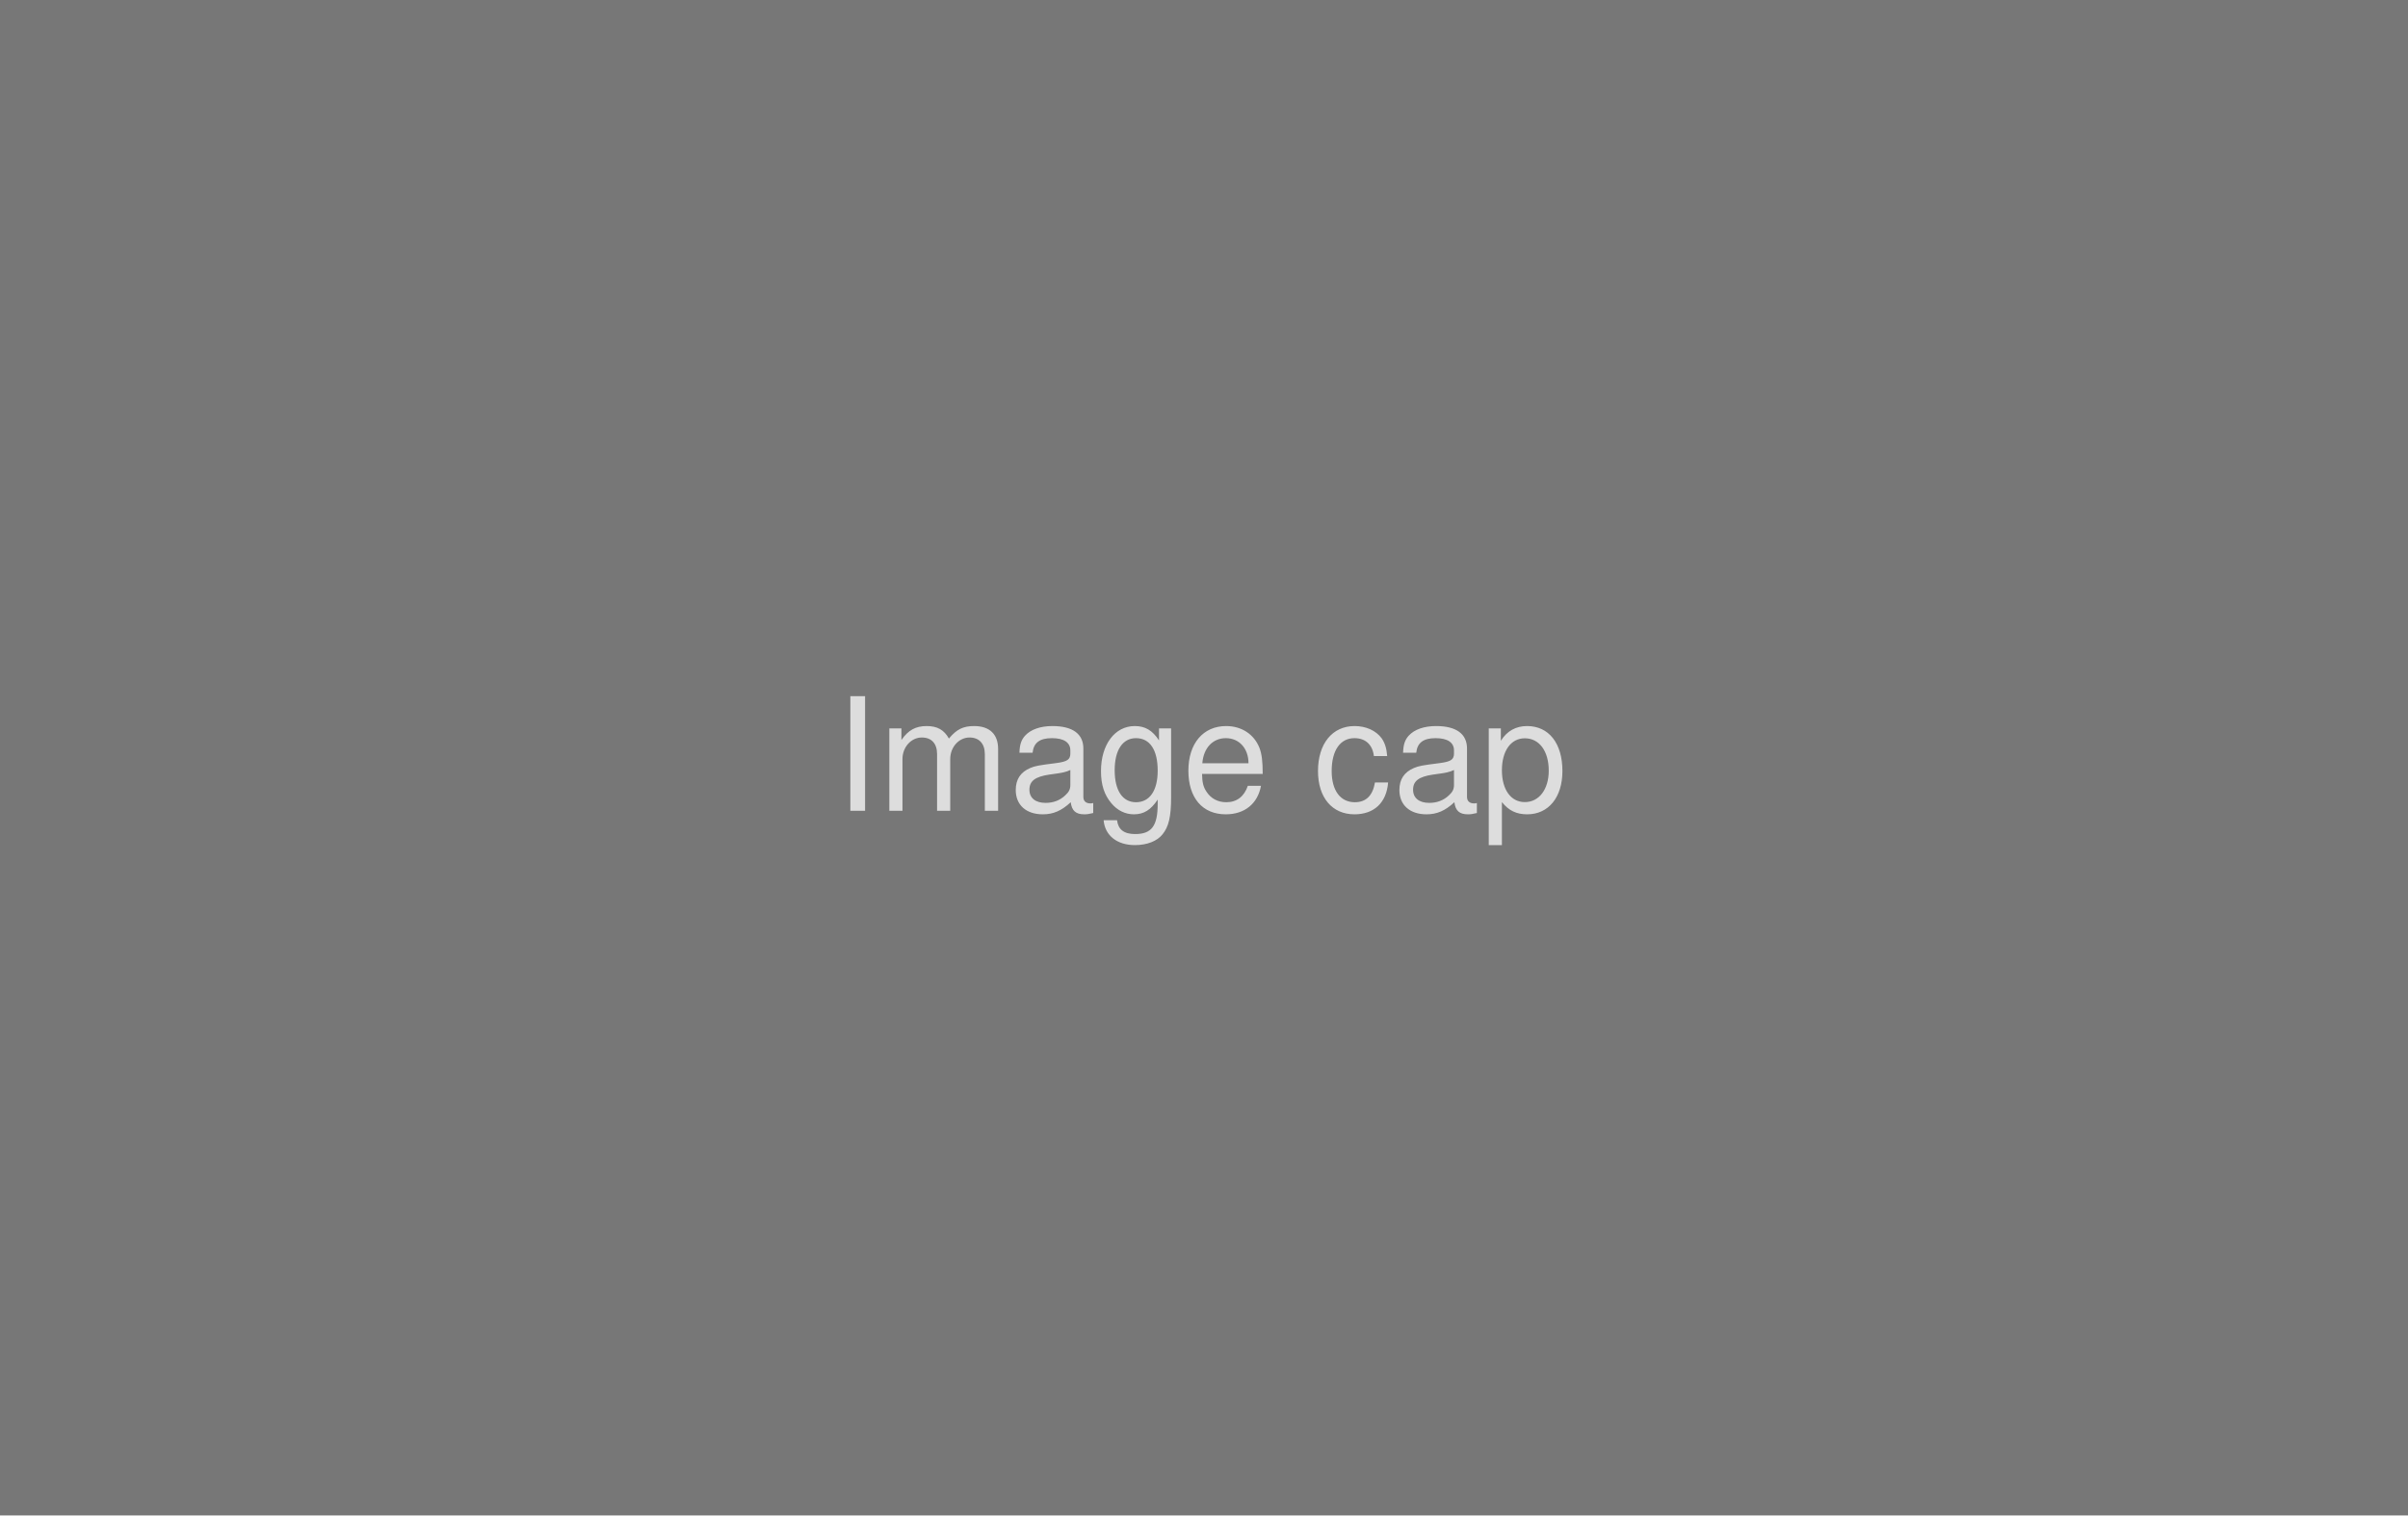
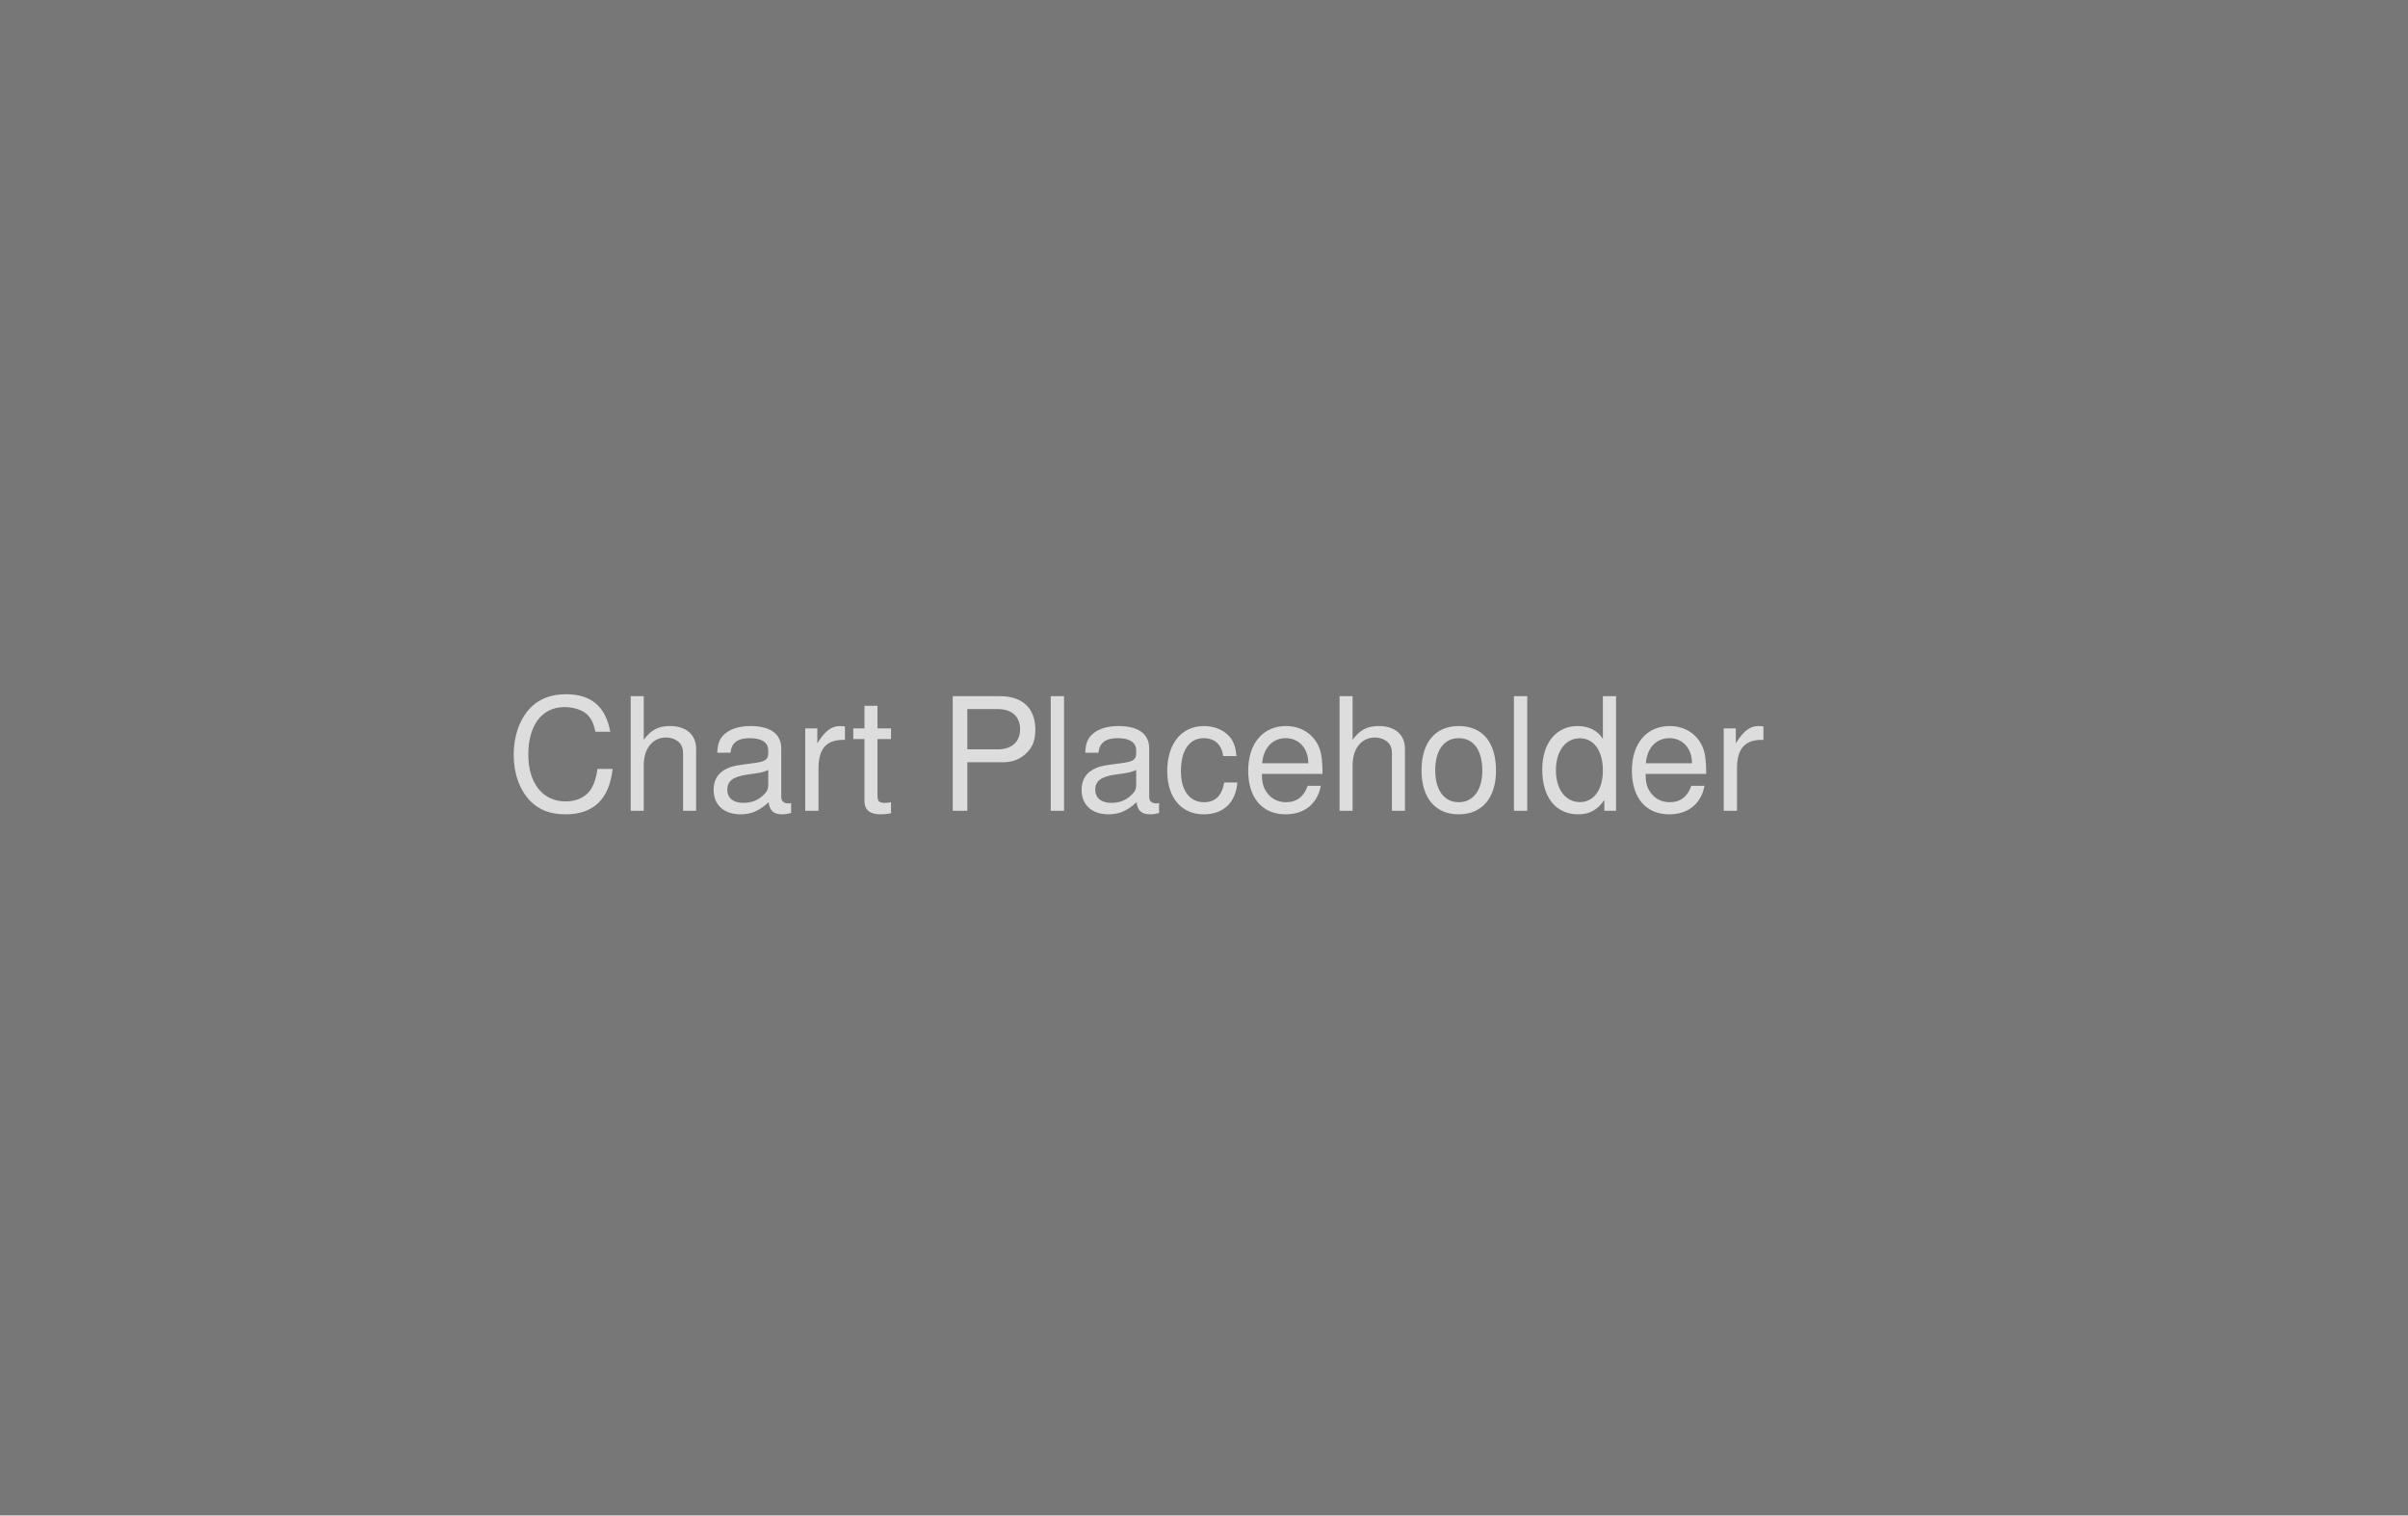
<svg xmlns="http://www.w3.org/2000/svg" width="286" height="180" viewBox="0 0 286 180" preserveAspectRatio="none">
  <defs>
    <style type="text/css">#holder_183ccd7287e text { fill:rgba(255,255,255,.75);font-weight:normal;font-family:Helvetica, monospace;font-size:14pt } </style>
  </defs>
  <g id="holder_183ccd7287e">
    <rect width="286" height="180" fill="#777" />
    <g>
-       <text x="99.123" y="96.3">Image cap</text>
+       <text x="60.123" y="96.3">Chart Placeholder</text>
    </g>
  </g>
</svg>
